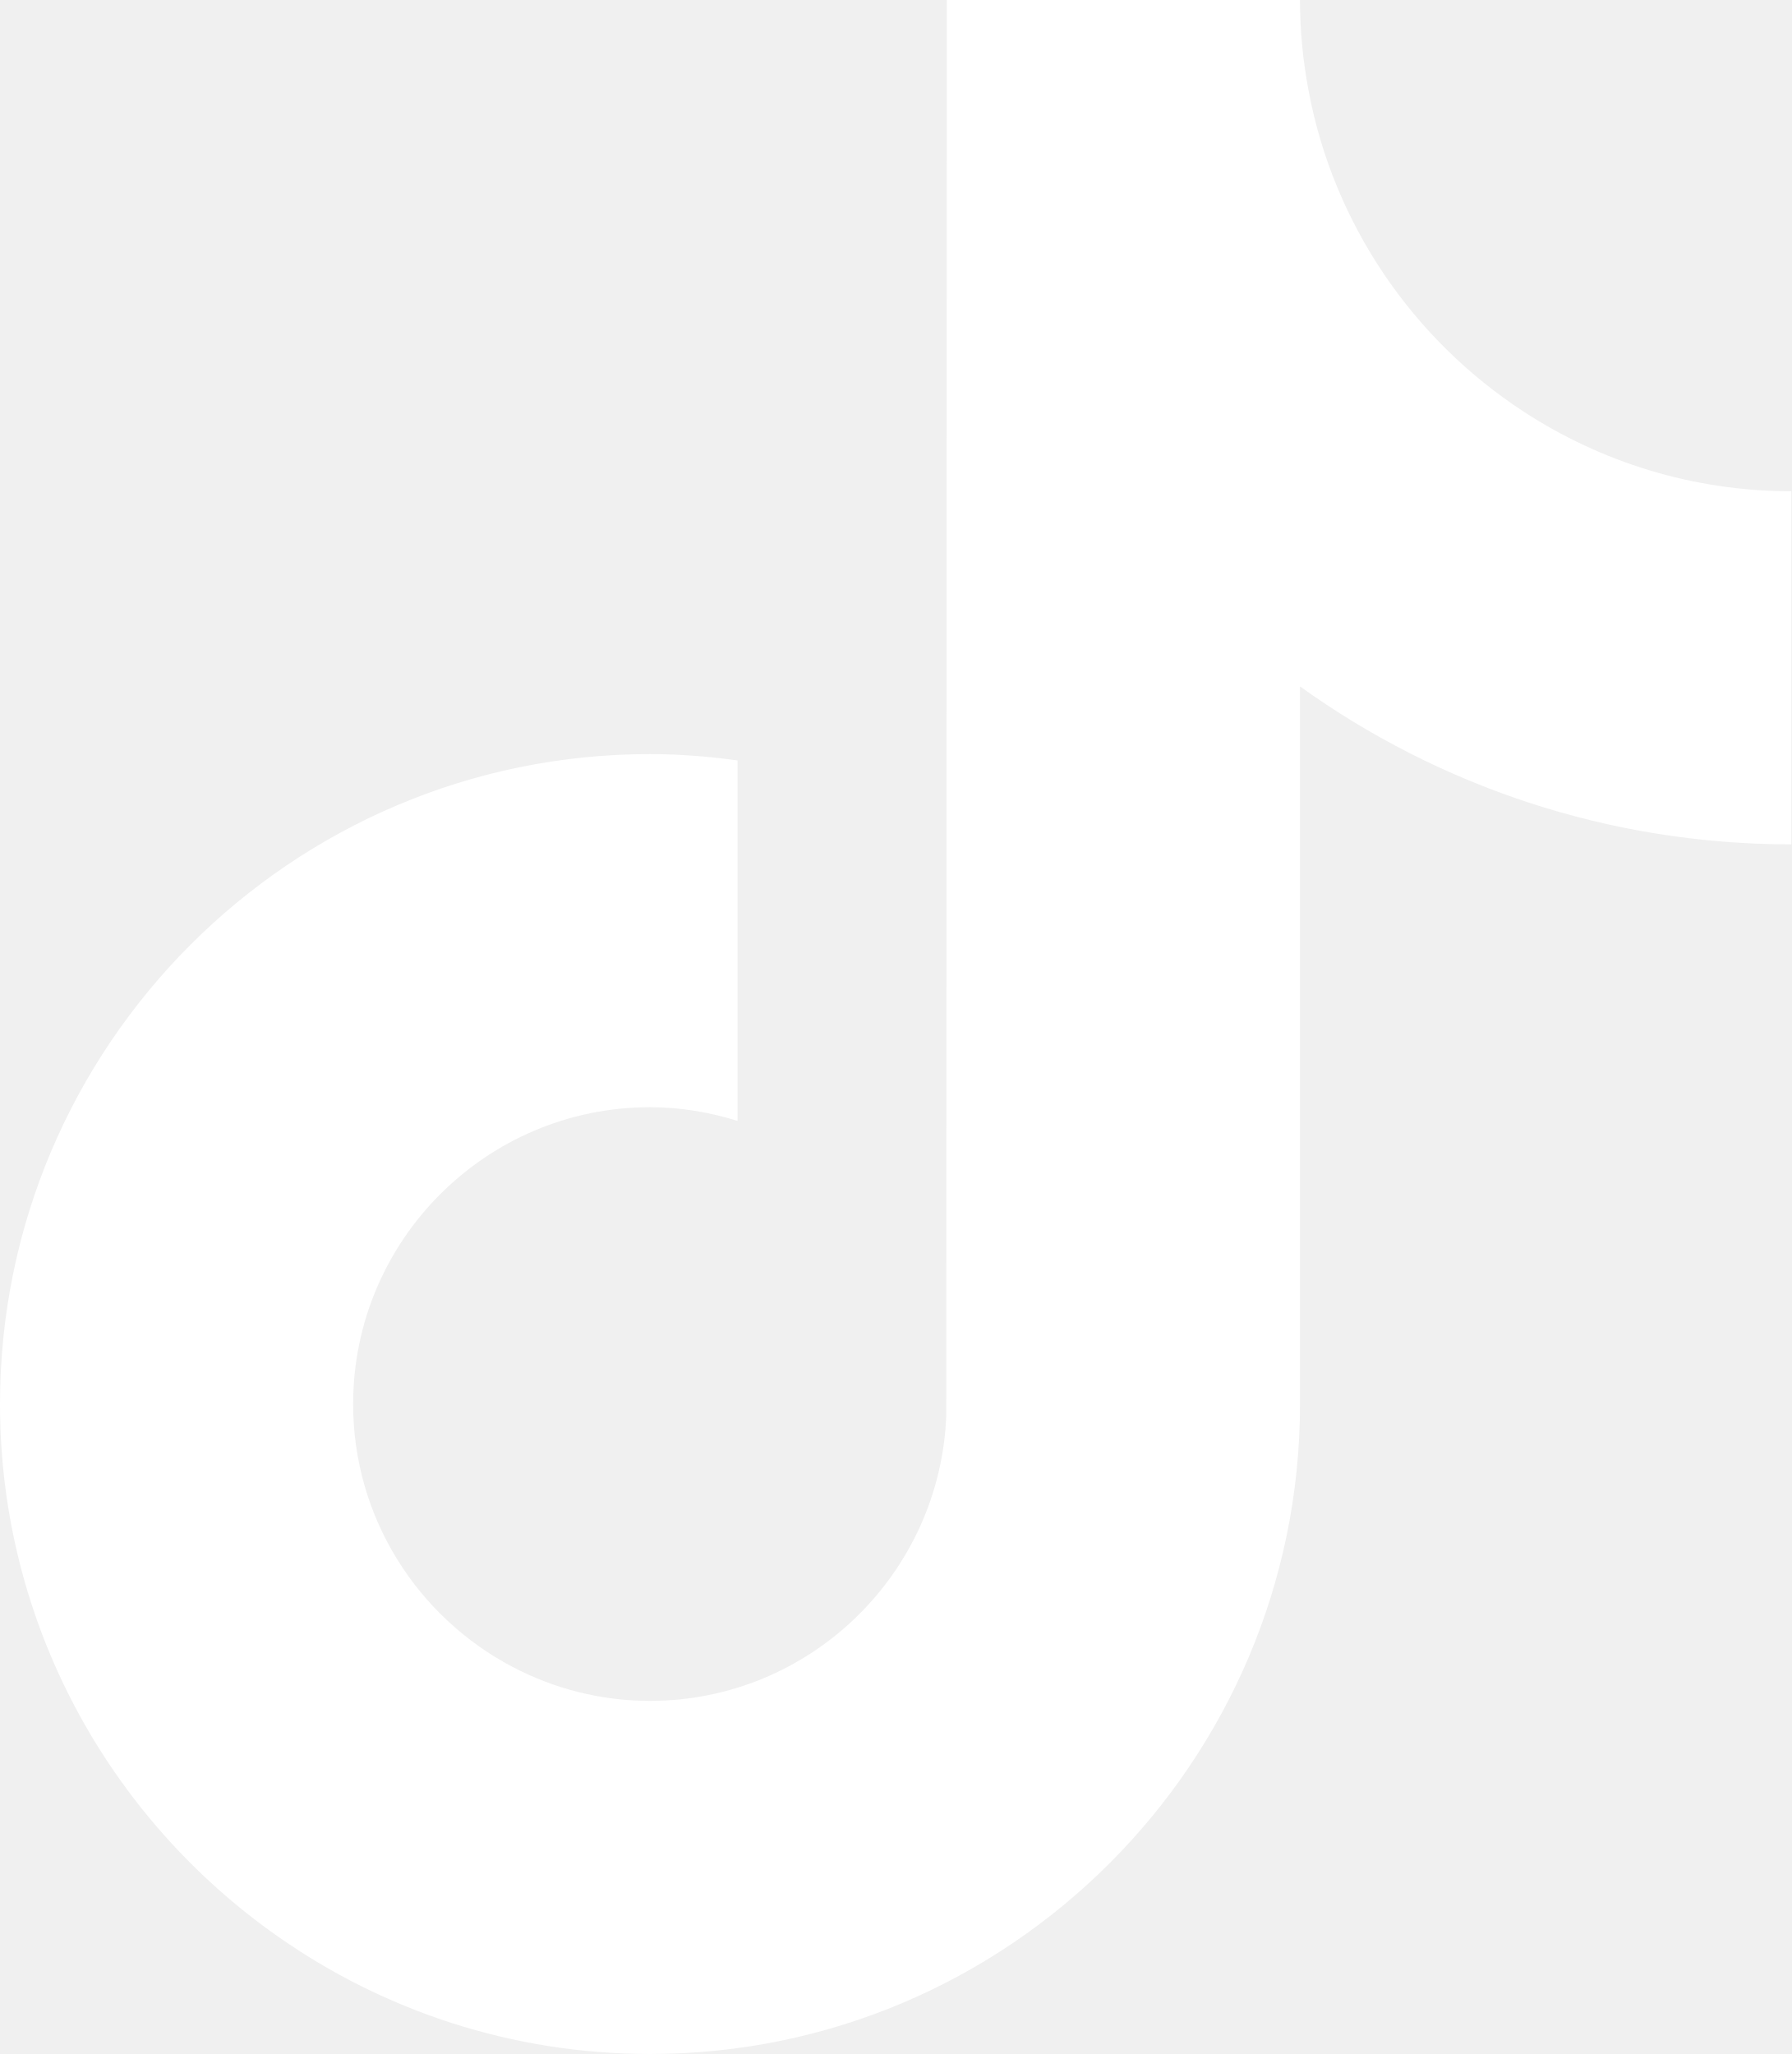
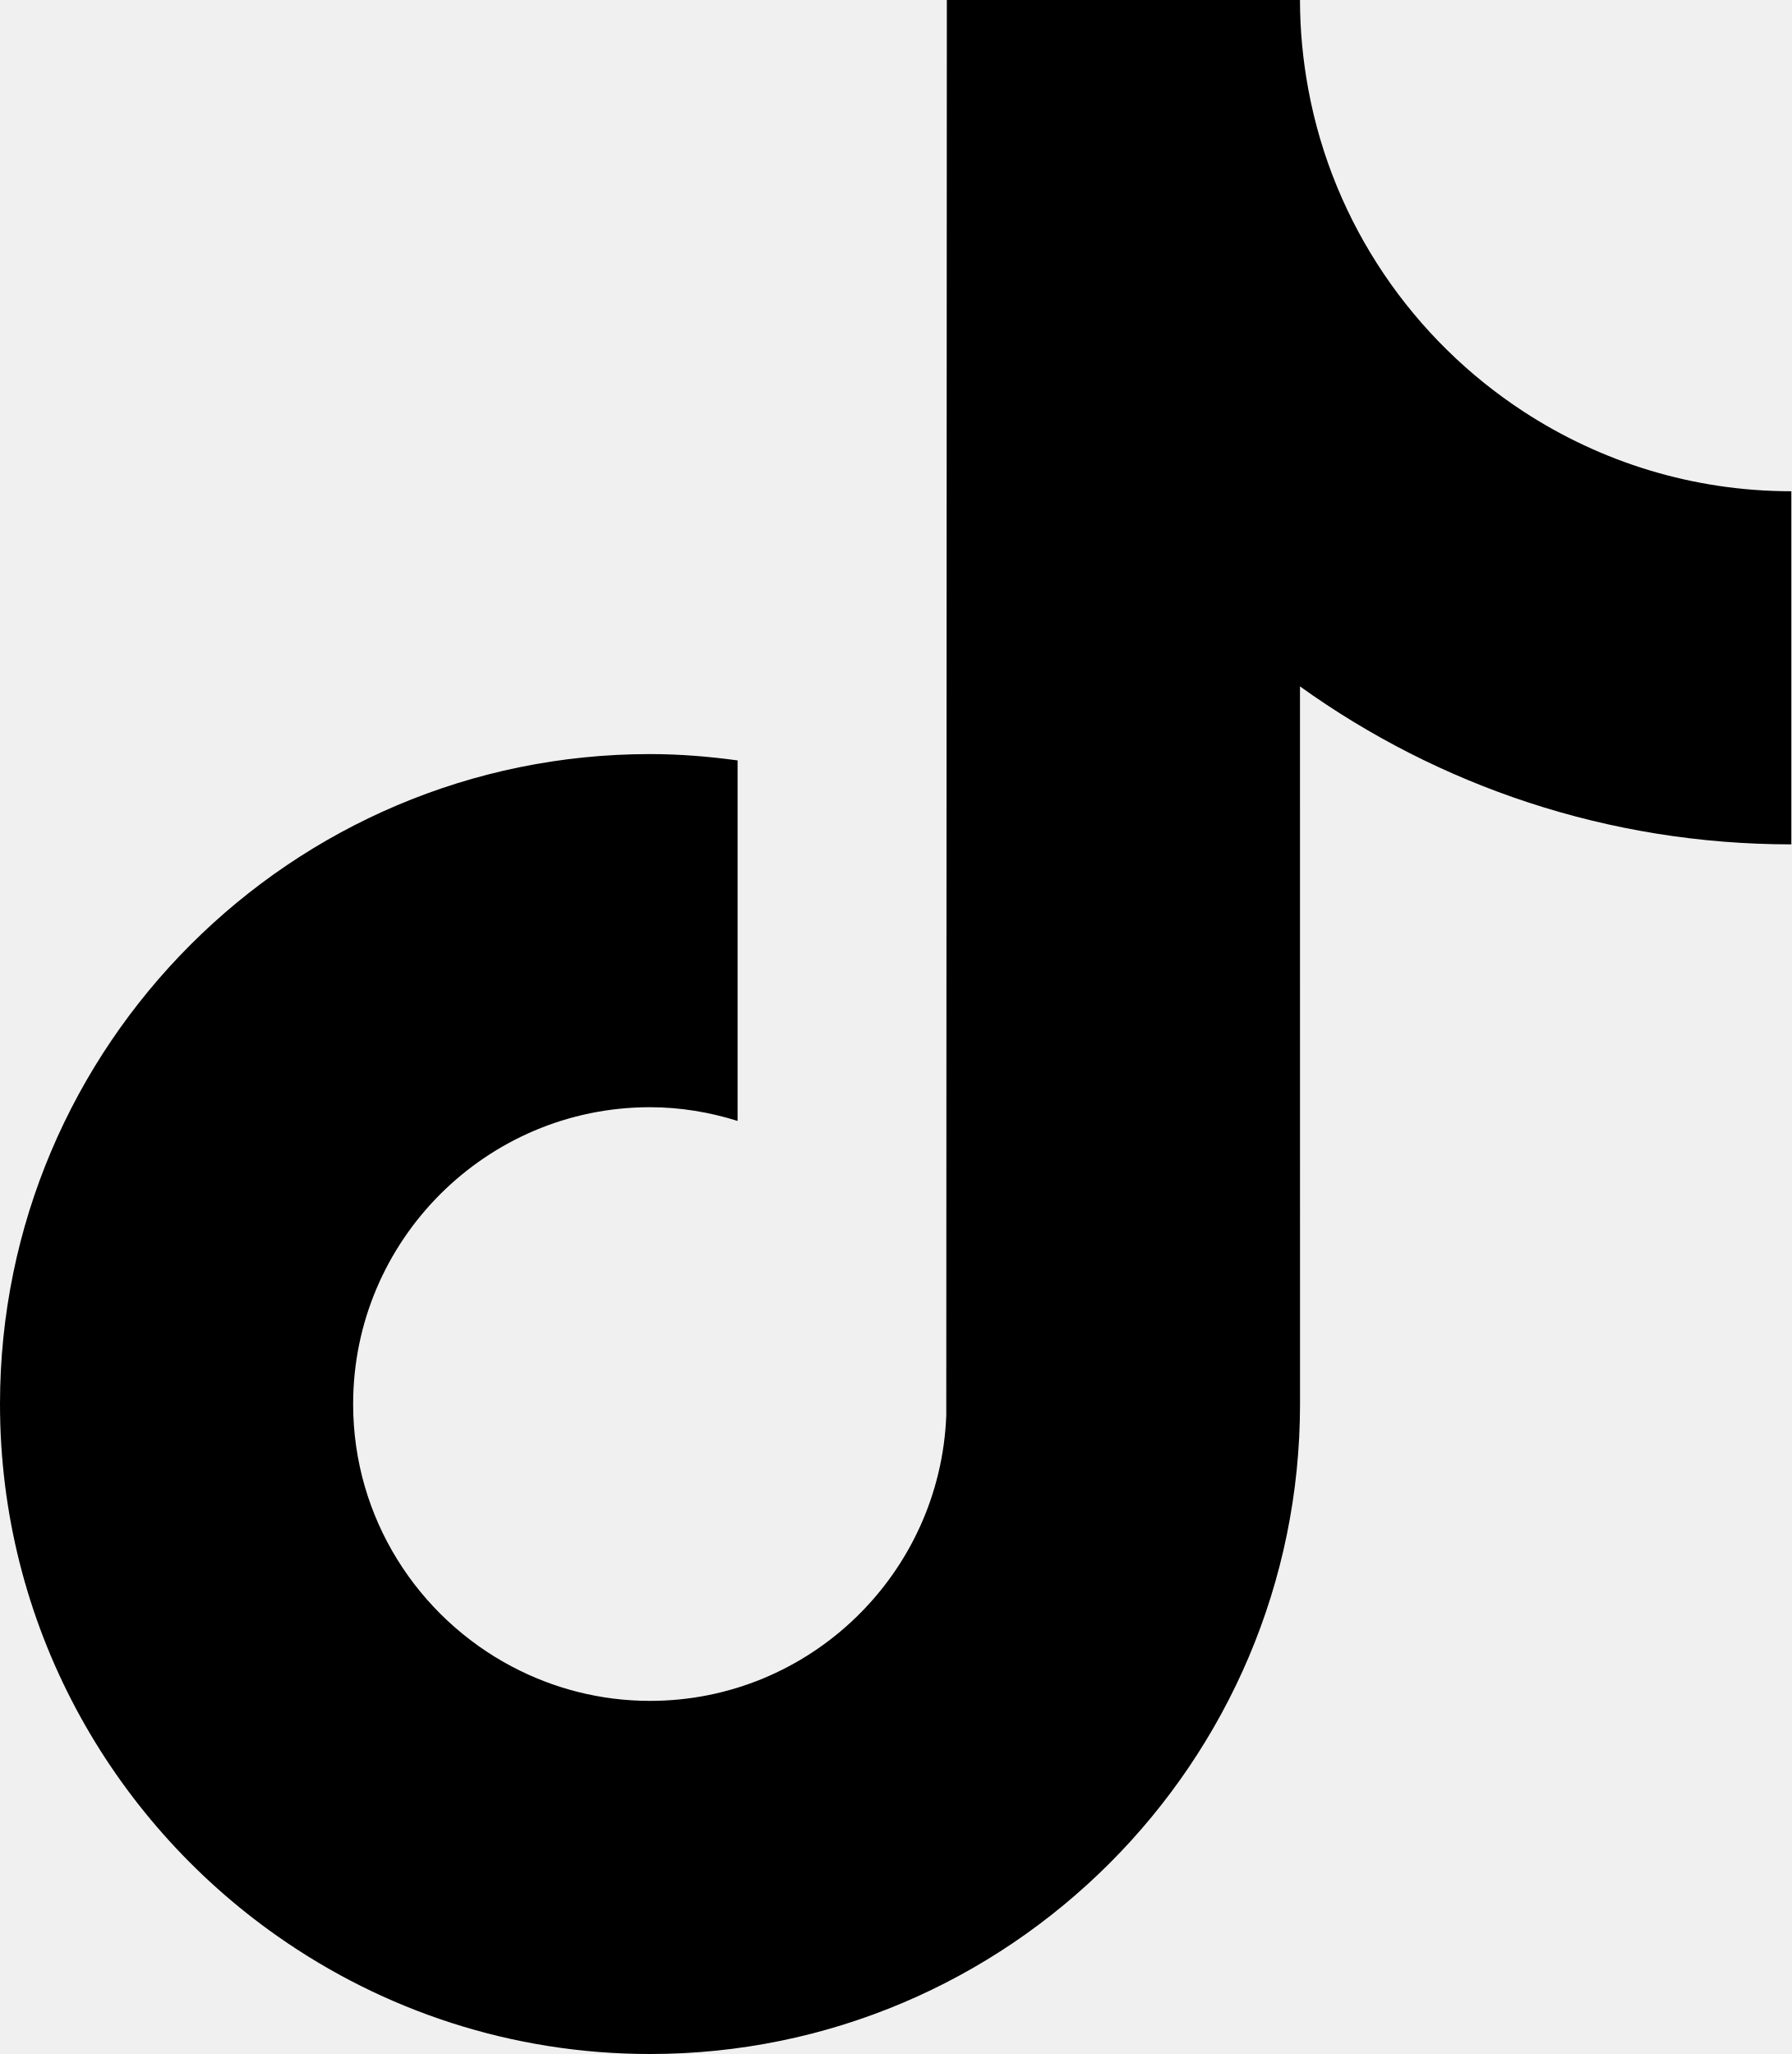
<svg xmlns="http://www.w3.org/2000/svg" shape-rendering="geometricPrecision" text-rendering="geometricPrecision" image-rendering="optimizeQuality" fill-rule="evenodd" clip-rule="evenodd" viewBox="0 0 447 512.57">
-   <path fill="#fff" fill-rule="nonzero" d="M380.23 102.74c-27.61-18-47.53-46.81-53.75-80.38-1.34-7.25-2.09-14.72-2.09-22.36h-88.12l-.14 353.16c-1.48 39.55-34.03 71.29-73.93 71.29-12.4 0-24.08-3.1-34.36-8.51-23.58-12.41-39.72-37.12-39.72-65.56 0-40.85 33.24-74.08 74.07-74.08 7.63 0 14.94 1.26 21.86 3.42v-89.96c-7.16-.98-14.44-1.58-21.86-1.58C72.76 188.18 0 260.93 0 350.38c0 54.87 27.41 103.43 69.25 132.8 26.34 18.5 58.39 29.39 92.95 29.39 89.44 0 162.2-72.76 162.2-162.19l-.01-179.09c34.56 24.81 76.92 39.42 122.61 39.42v-88.12c-24.61 0-47.53-7.31-66.77-19.85z" />
+   <path fill="currentColor" fill-rule="nonzero" d="M380.23 102.74c-27.61-18-47.53-46.81-53.75-80.38-1.34-7.25-2.09-14.72-2.09-22.36h-88.12l-.14 353.16c-1.48 39.55-34.03 71.29-73.93 71.29-12.4 0-24.08-3.1-34.36-8.51-23.58-12.41-39.72-37.12-39.72-65.56 0-40.85 33.24-74.08 74.07-74.08 7.63 0 14.94 1.26 21.86 3.42v-89.96c-7.16-.98-14.44-1.58-21.86-1.58C72.76 188.18 0 260.93 0 350.38c0 54.87 27.41 103.43 69.25 132.8 26.34 18.5 58.39 29.39 92.95 29.39 89.44 0 162.2-72.76 162.2-162.19l-.01-179.09c34.56 24.81 76.92 39.42 122.61 39.42v-88.12c-24.61 0-47.53-7.31-66.77-19.85z" />
</svg>
